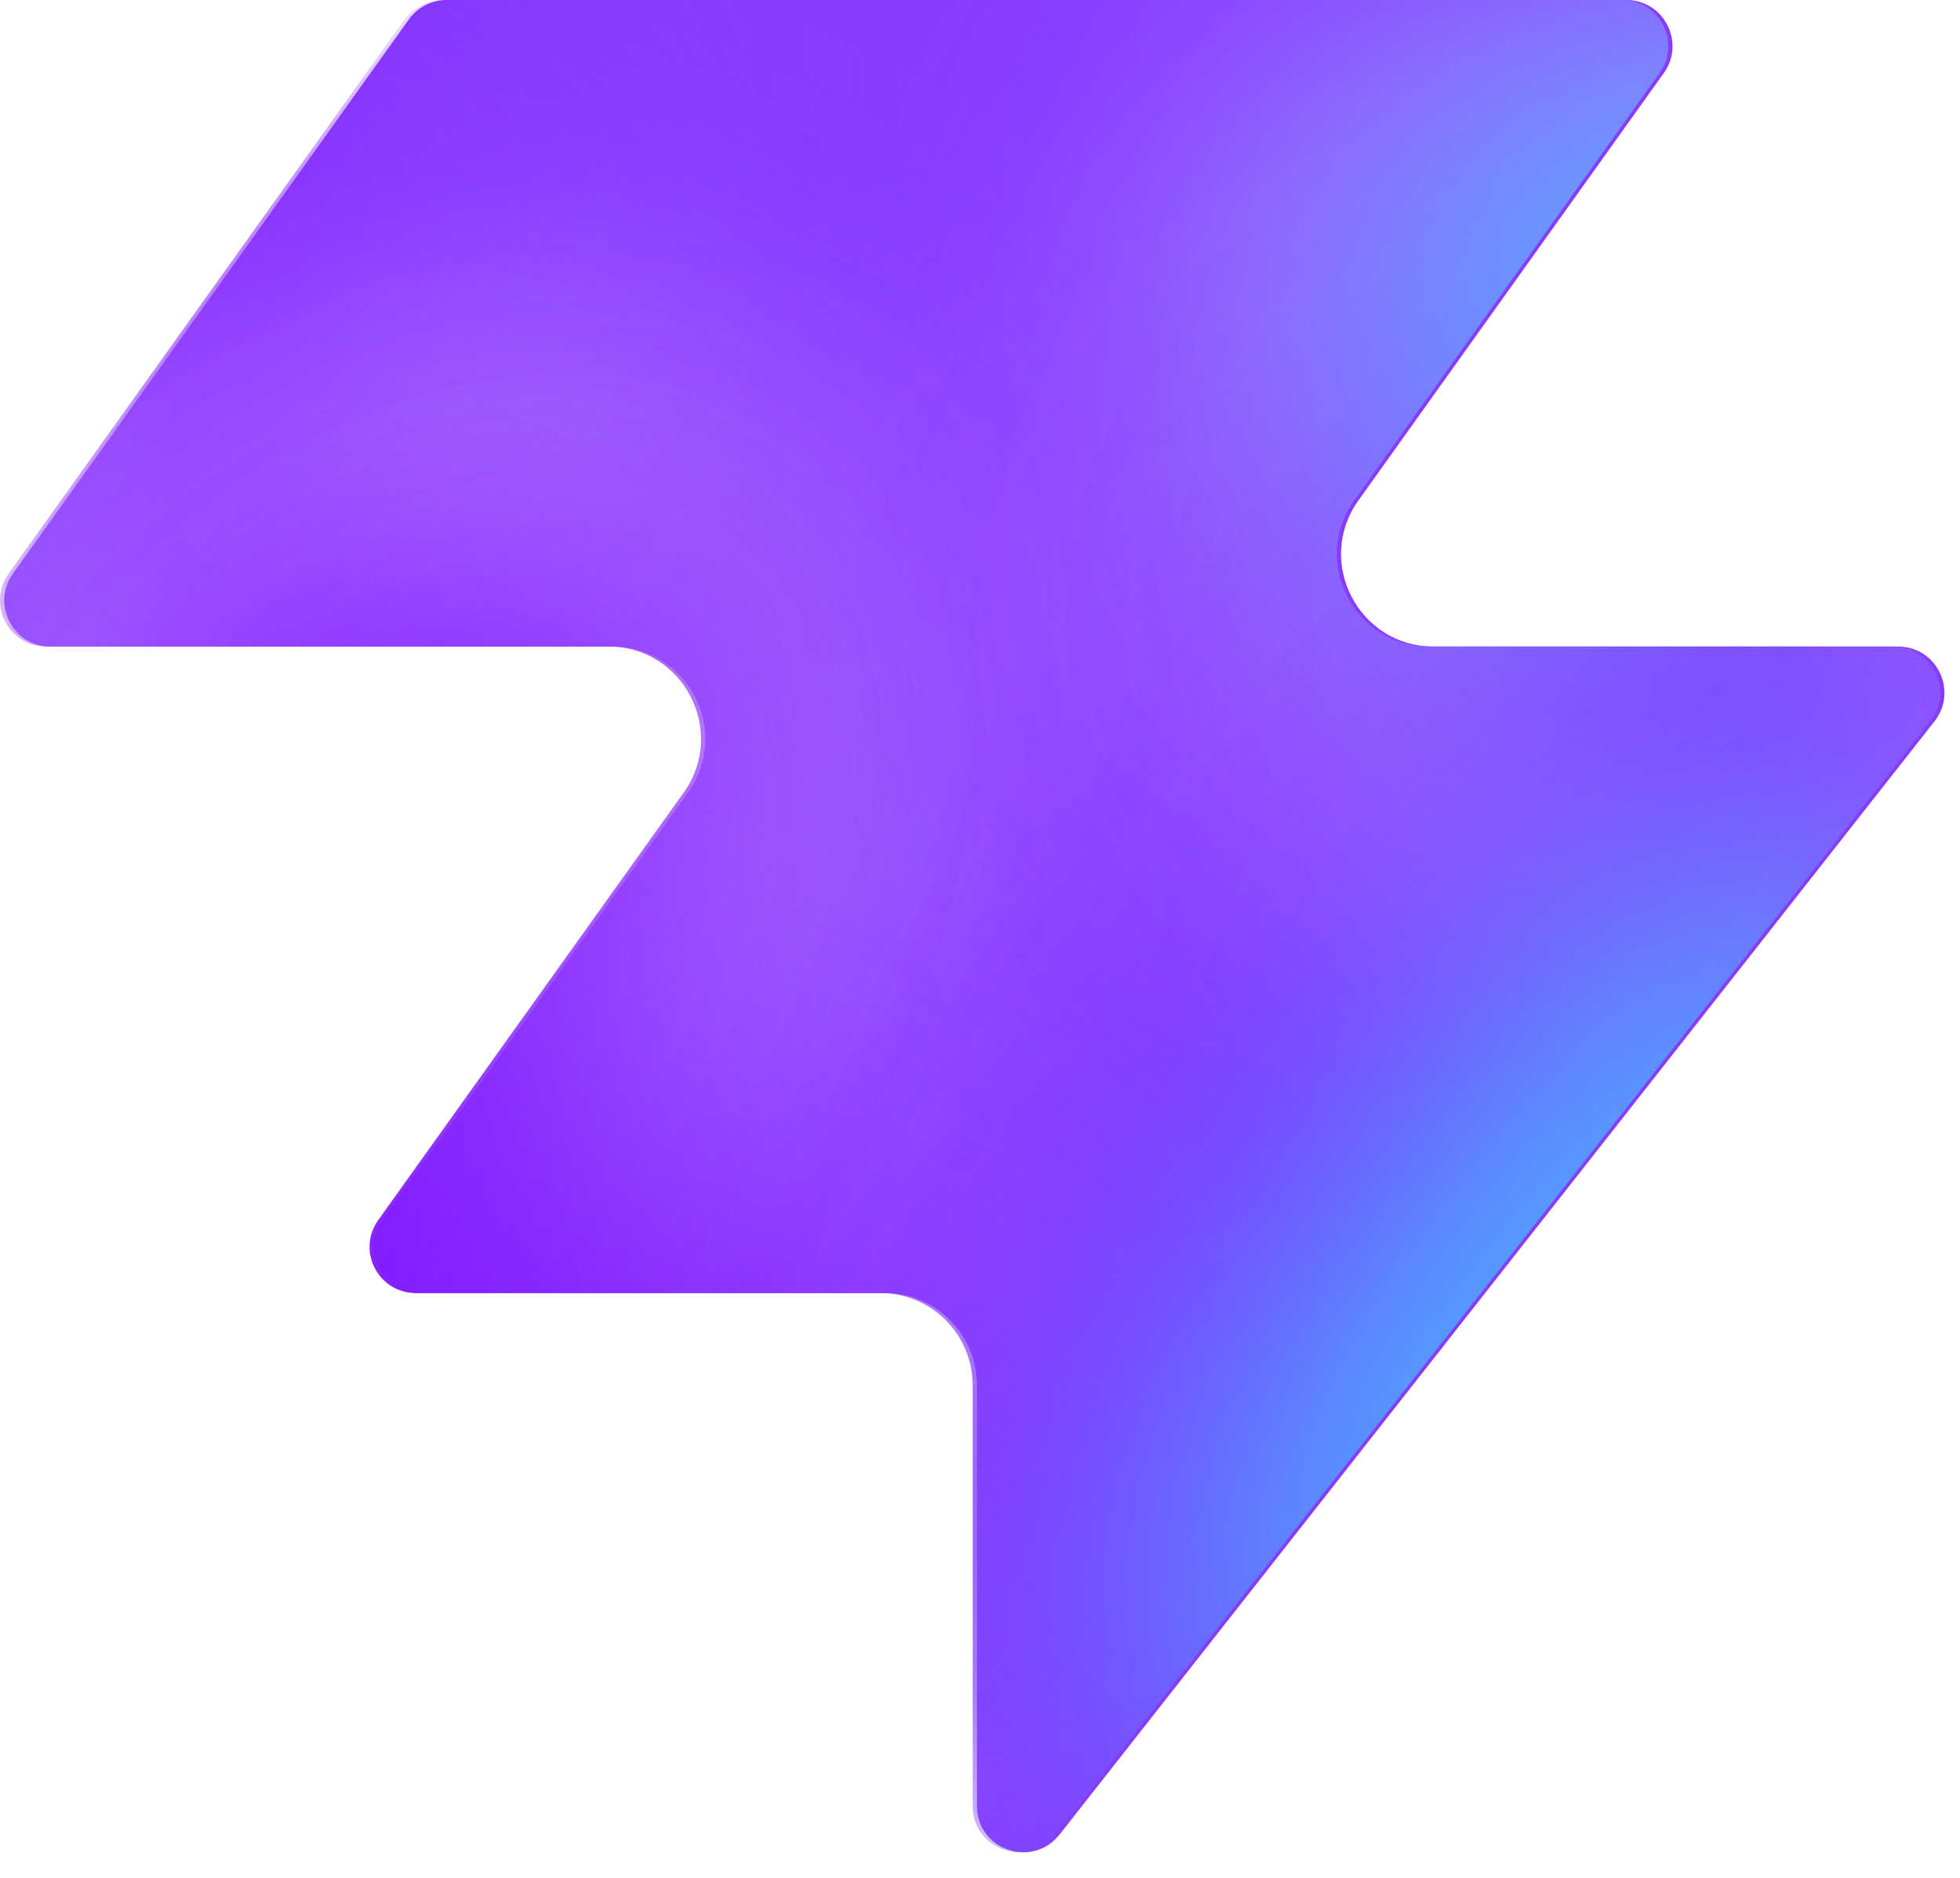
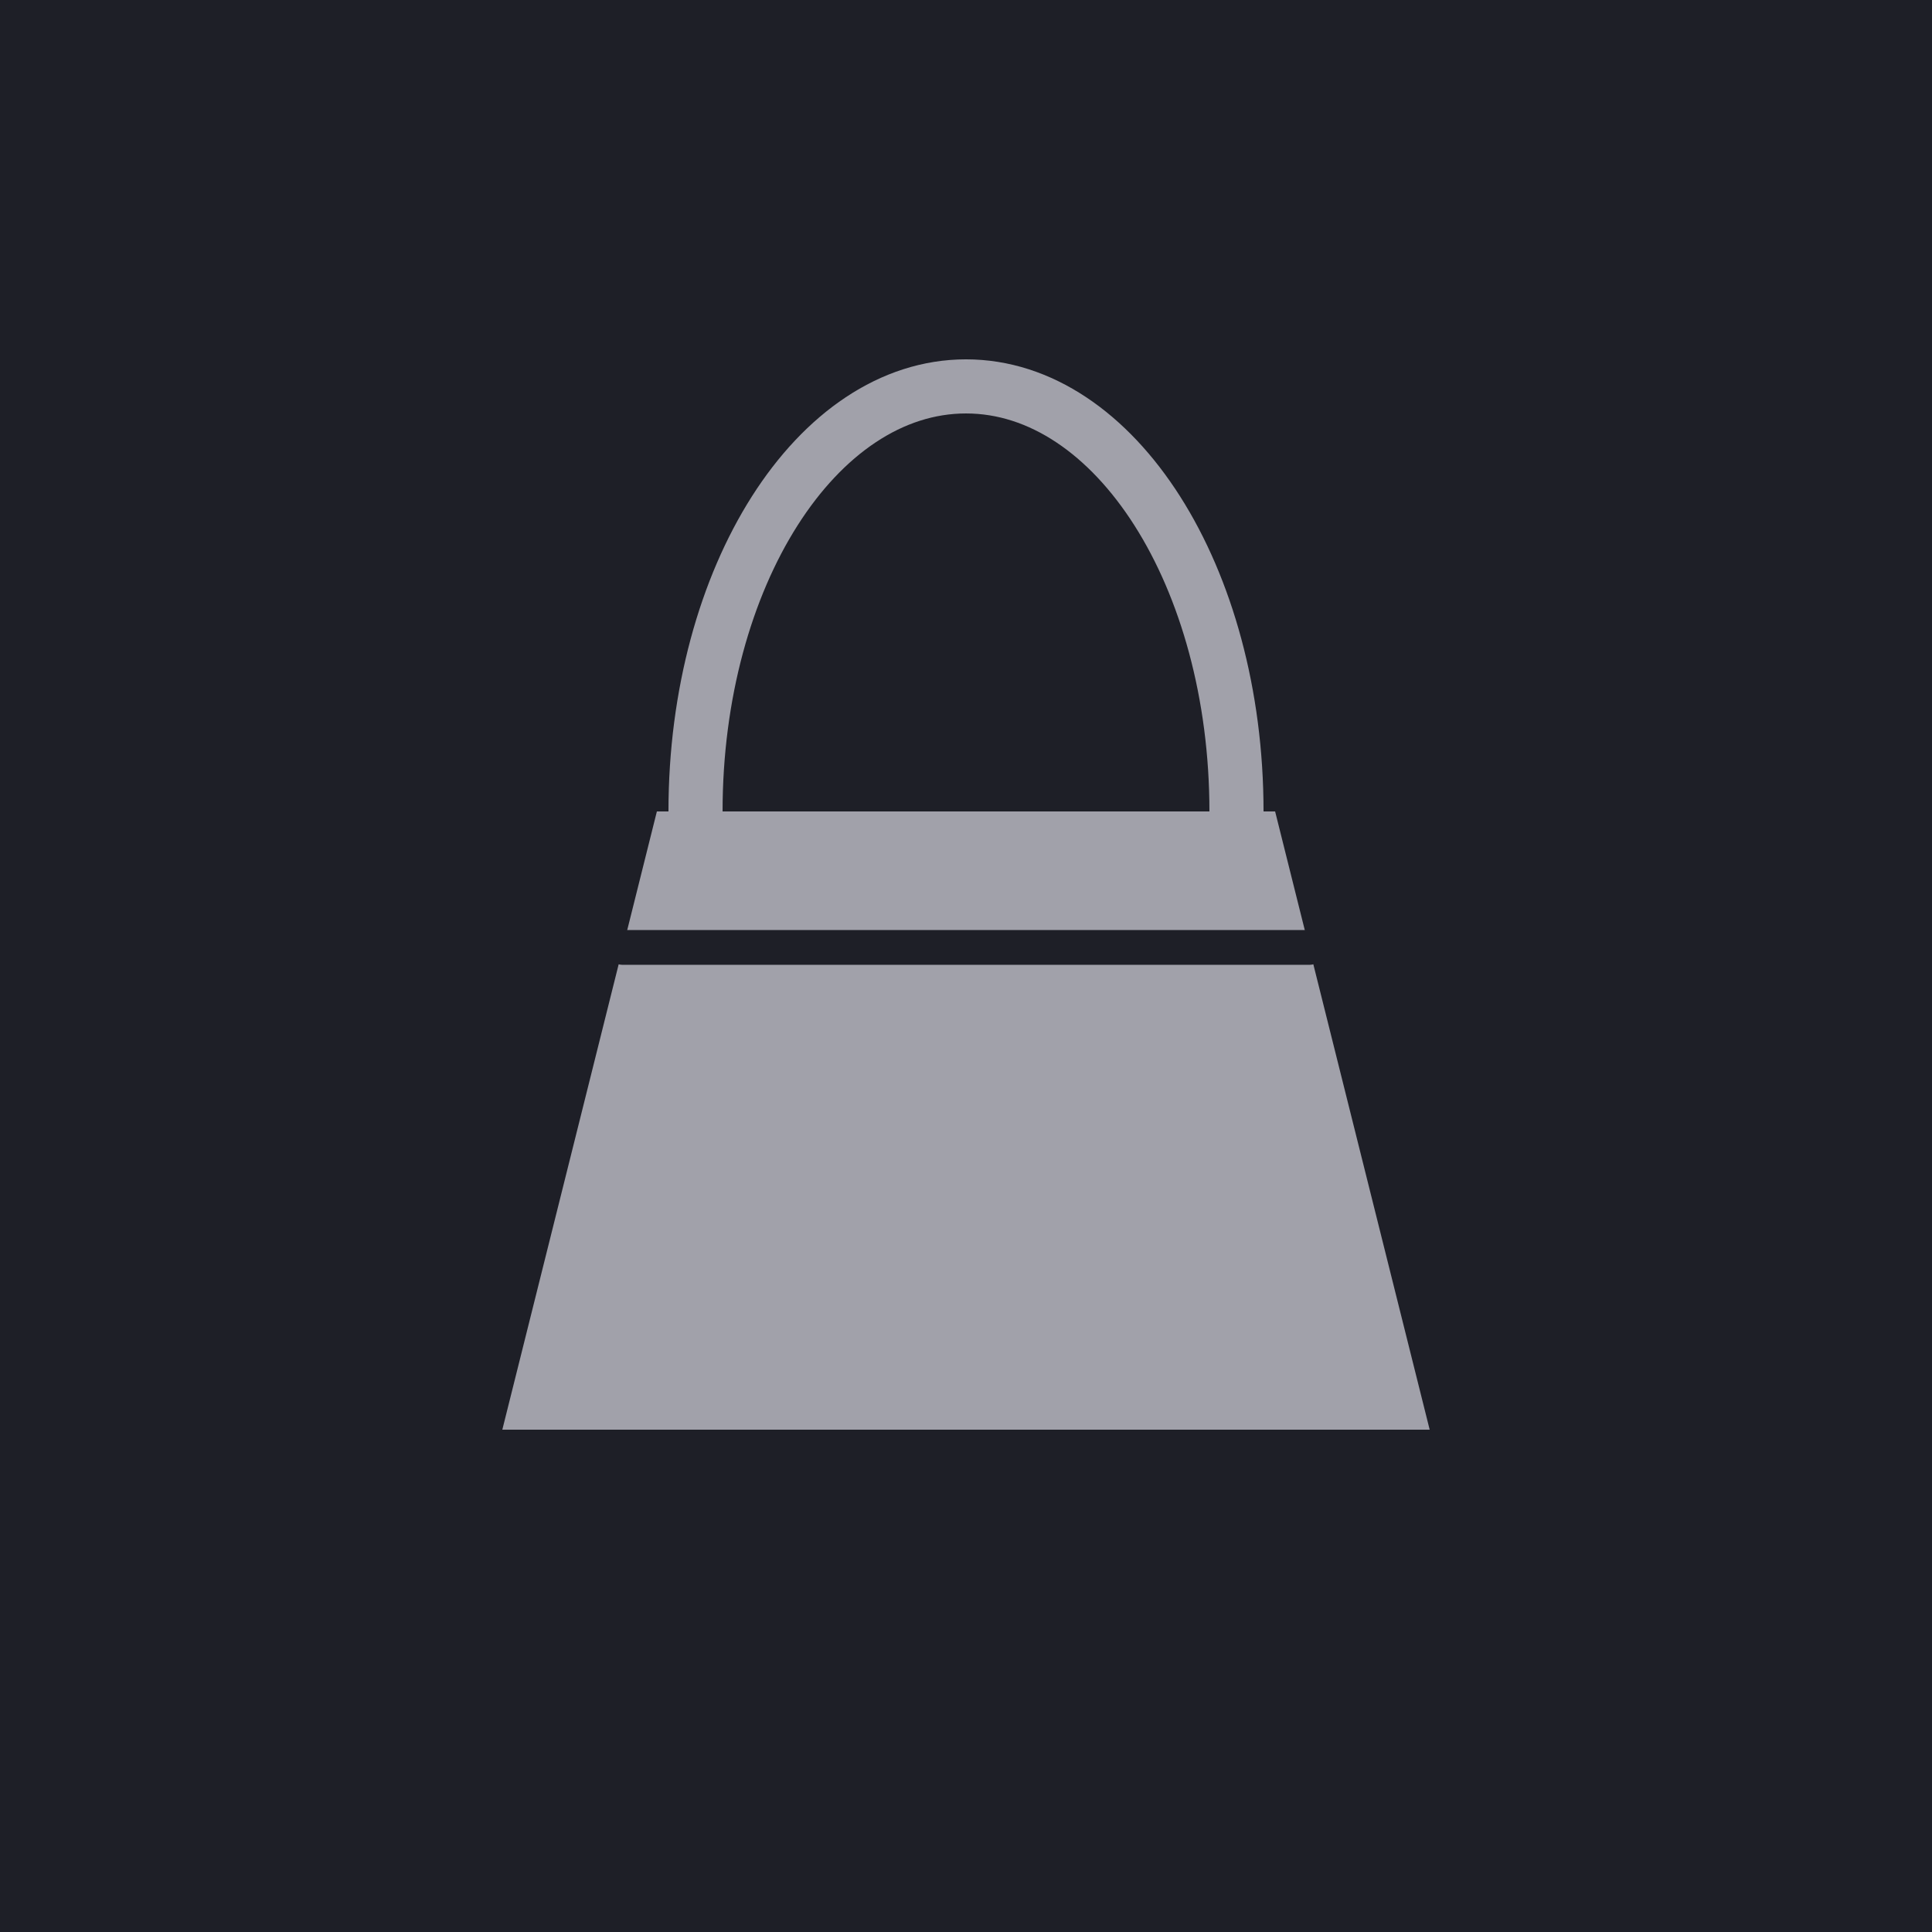
- <svg xmlns="http://www.w3.org/2000/svg" width="48" height="46" fill="none" viewBox="0 0 48 46">
-   <path fill="#863bff" d="M25.946 44.938c-.664.845-2.021.375-2.021-.698V33.937a2.26 2.26 0 0 0-2.262-2.262H10.287c-.92 0-1.456-1.04-.92-1.788l7.48-10.471c1.07-1.497 0-3.578-1.842-3.578H1.237c-.92 0-1.456-1.04-.92-1.788L10.013.474c.214-.297.556-.474.92-.474h28.894c.92 0 1.456 1.04.92 1.788l-7.48 10.471c-1.07 1.498 0 3.579 1.842 3.579h11.377c.943 0 1.473 1.088.89 1.83L25.947 44.94z" style="fill:#863bff;fill:color(display-p3 .525 .23 1);fill-opacity:1" />
-   <mask id="a" width="48" height="46" x="0" y="0" maskUnits="userSpaceOnUse" style="mask-type:alpha">
-     <path fill="#000" d="M25.842 44.938c-.664.844-2.021.375-2.021-.698V33.937a2.26 2.26 0 0 0-2.262-2.262H10.183c-.92 0-1.456-1.04-.92-1.788l7.48-10.471c1.07-1.498 0-3.579-1.842-3.579H1.133c-.92 0-1.456-1.04-.92-1.787L9.91.473c.214-.297.556-.474.92-.474h28.894c.92 0 1.456 1.04.92 1.788l-7.48 10.471c-1.07 1.498 0 3.578 1.842 3.578h11.377c.943 0 1.473 1.088.89 1.832L25.843 44.94z" style="fill:#000;fill-opacity:1" />
-   </mask>
-   <g mask="url(#a)">
-     <g filter="url(#b)">
-       <ellipse cx="5.508" cy="14.704" fill="#ede6ff" rx="5.508" ry="14.704" style="fill:#ede6ff;fill:color(display-p3 .927 .903 1);fill-opacity:1" transform="matrix(.00324 1 1 -.00324 -4.47 31.516)" />
-     </g>
-     <g filter="url(#c)">
-       <ellipse cx="10.399" cy="29.851" fill="#ede6ff" rx="10.399" ry="29.851" style="fill:#ede6ff;fill:color(display-p3 .927 .903 1);fill-opacity:1" transform="matrix(.00324 1 1 -.00324 -39.328 7.883)" />
-     </g>
-     <g filter="url(#d)">
-       <ellipse cx="5.508" cy="30.487" fill="#7e14ff" rx="5.508" ry="30.487" style="fill:#7e14ff;fill:color(display-p3 .492 .077 1);fill-opacity:1" transform="rotate(89.814 -25.913 -14.639)scale(1 -1)" />
-     </g>
-     <g filter="url(#e)">
-       <ellipse cx="5.508" cy="30.599" fill="#7e14ff" rx="5.508" ry="30.599" style="fill:#7e14ff;fill:color(display-p3 .492 .077 1);fill-opacity:1" transform="rotate(89.814 -32.644 -3.334)scale(1 -1)" />
-     </g>
-     <g filter="url(#f)">
-       <ellipse cx="5.508" cy="30.599" fill="#7e14ff" rx="5.508" ry="30.599" style="fill:#7e14ff;fill:color(display-p3 .492 .077 1);fill-opacity:1" transform="matrix(.00324 1 1 -.00324 -34.34 30.47)" />
-     </g>
-     <g filter="url(#g)">
-       <ellipse cx="14.072" cy="22.078" fill="#ede6ff" rx="14.072" ry="22.078" style="fill:#ede6ff;fill:color(display-p3 .927 .903 1);fill-opacity:1" transform="rotate(93.35 24.506 48.493)scale(-1 1)" />
-     </g>
-     <g filter="url(#h)">
-       <ellipse cx="3.47" cy="21.501" fill="#7e14ff" rx="3.47" ry="21.501" style="fill:#7e14ff;fill:color(display-p3 .492 .077 1);fill-opacity:1" transform="rotate(89.009 28.708 47.59)scale(-1 1)" />
-     </g>
-     <g filter="url(#i)">
-       <ellipse cx="3.47" cy="21.501" fill="#7e14ff" rx="3.47" ry="21.501" style="fill:#7e14ff;fill:color(display-p3 .492 .077 1);fill-opacity:1" transform="rotate(89.009 28.708 47.59)scale(-1 1)" />
-     </g>
-     <g filter="url(#j)">
-       <ellipse cx=".387" cy="8.972" fill="#7e14ff" rx="4.407" ry="29.108" style="fill:#7e14ff;fill:color(display-p3 .492 .077 1);fill-opacity:1" transform="rotate(39.51 .387 8.972)" />
-     </g>
-     <g filter="url(#k)">
-       <ellipse cx="47.523" cy="-6.092" fill="#7e14ff" rx="4.407" ry="29.108" style="fill:#7e14ff;fill:color(display-p3 .492 .077 1);fill-opacity:1" transform="rotate(37.892 47.523 -6.092)" />
-     </g>
-     <g filter="url(#l)">
-       <ellipse cx="41.412" cy="6.333" fill="#47bfff" rx="5.971" ry="9.665" style="fill:#47bfff;fill:color(display-p3 .28 .748 1);fill-opacity:1" transform="rotate(37.892 41.412 6.333)" />
-     </g>
-     <g filter="url(#m)">
-       <ellipse cx="-1.879" cy="38.332" fill="#7e14ff" rx="4.407" ry="29.108" style="fill:#7e14ff;fill:color(display-p3 .492 .077 1);fill-opacity:1" transform="rotate(37.892 -1.88 38.332)" />
-     </g>
-     <g filter="url(#n)">
-       <ellipse cx="-1.879" cy="38.332" fill="#7e14ff" rx="4.407" ry="29.108" style="fill:#7e14ff;fill:color(display-p3 .492 .077 1);fill-opacity:1" transform="rotate(37.892 -1.88 38.332)" />
-     </g>
-     <g filter="url(#o)">
-       <ellipse cx="35.651" cy="29.907" fill="#7e14ff" rx="4.407" ry="29.108" style="fill:#7e14ff;fill:color(display-p3 .492 .077 1);fill-opacity:1" transform="rotate(37.892 35.651 29.907)" />
-     </g>
-     <g filter="url(#p)">
-       <ellipse cx="38.418" cy="32.4" fill="#47bfff" rx="5.971" ry="15.297" style="fill:#47bfff;fill:color(display-p3 .28 .748 1);fill-opacity:1" transform="rotate(37.892 38.418 32.4)" />
-     </g>
-   </g>
-   <defs>
-     <filter id="b" width="60.045" height="41.654" x="-19.77" y="16.149" color-interpolation-filters="sRGB" filterUnits="userSpaceOnUse">
-       <feFlood flood-opacity="0" result="BackgroundImageFix" />
-       <feBlend in="SourceGraphic" in2="BackgroundImageFix" result="shape" />
-       <feGaussianBlur result="effect1_foregroundBlur_2002_17158" stdDeviation="7.659" />
-     </filter>
-     <filter id="c" width="90.34" height="51.437" x="-54.613" y="-7.533" color-interpolation-filters="sRGB" filterUnits="userSpaceOnUse">
-       <feFlood flood-opacity="0" result="BackgroundImageFix" />
-       <feBlend in="SourceGraphic" in2="BackgroundImageFix" result="shape" />
-       <feGaussianBlur result="effect1_foregroundBlur_2002_17158" stdDeviation="7.659" />
-     </filter>
-     <filter id="d" width="79.355" height="29.4" x="-49.64" y="2.03" color-interpolation-filters="sRGB" filterUnits="userSpaceOnUse">
-       <feFlood flood-opacity="0" result="BackgroundImageFix" />
-       <feBlend in="SourceGraphic" in2="BackgroundImageFix" result="shape" />
-       <feGaussianBlur result="effect1_foregroundBlur_2002_17158" stdDeviation="4.596" />
-     </filter>
-     <filter id="e" width="79.579" height="29.4" x="-45.045" y="20.029" color-interpolation-filters="sRGB" filterUnits="userSpaceOnUse">
-       <feFlood flood-opacity="0" result="BackgroundImageFix" />
-       <feBlend in="SourceGraphic" in2="BackgroundImageFix" result="shape" />
-       <feGaussianBlur result="effect1_foregroundBlur_2002_17158" stdDeviation="4.596" />
-     </filter>
-     <filter id="f" width="79.579" height="29.4" x="-43.513" y="21.178" color-interpolation-filters="sRGB" filterUnits="userSpaceOnUse">
-       <feFlood flood-opacity="0" result="BackgroundImageFix" />
-       <feBlend in="SourceGraphic" in2="BackgroundImageFix" result="shape" />
-       <feGaussianBlur result="effect1_foregroundBlur_2002_17158" stdDeviation="4.596" />
-     </filter>
-     <filter id="g" width="74.749" height="58.852" x="15.756" y="-17.901" color-interpolation-filters="sRGB" filterUnits="userSpaceOnUse">
-       <feFlood flood-opacity="0" result="BackgroundImageFix" />
-       <feBlend in="SourceGraphic" in2="BackgroundImageFix" result="shape" />
-       <feGaussianBlur result="effect1_foregroundBlur_2002_17158" stdDeviation="7.659" />
-     </filter>
-     <filter id="h" width="61.377" height="25.362" x="23.548" y="2.284" color-interpolation-filters="sRGB" filterUnits="userSpaceOnUse">
-       <feFlood flood-opacity="0" result="BackgroundImageFix" />
-       <feBlend in="SourceGraphic" in2="BackgroundImageFix" result="shape" />
-       <feGaussianBlur result="effect1_foregroundBlur_2002_17158" stdDeviation="4.596" />
-     </filter>
-     <filter id="i" width="61.377" height="25.362" x="23.548" y="2.284" color-interpolation-filters="sRGB" filterUnits="userSpaceOnUse">
-       <feFlood flood-opacity="0" result="BackgroundImageFix" />
-       <feBlend in="SourceGraphic" in2="BackgroundImageFix" result="shape" />
-       <feGaussianBlur result="effect1_foregroundBlur_2002_17158" stdDeviation="4.596" />
-     </filter>
-     <filter id="j" width="56.045" height="63.649" x="-27.636" y="-22.853" color-interpolation-filters="sRGB" filterUnits="userSpaceOnUse">
-       <feFlood flood-opacity="0" result="BackgroundImageFix" />
-       <feBlend in="SourceGraphic" in2="BackgroundImageFix" result="shape" />
-       <feGaussianBlur result="effect1_foregroundBlur_2002_17158" stdDeviation="4.596" />
-     </filter>
-     <filter id="k" width="54.814" height="64.646" x="20.116" y="-38.415" color-interpolation-filters="sRGB" filterUnits="userSpaceOnUse">
-       <feFlood flood-opacity="0" result="BackgroundImageFix" />
-       <feBlend in="SourceGraphic" in2="BackgroundImageFix" result="shape" />
-       <feGaussianBlur result="effect1_foregroundBlur_2002_17158" stdDeviation="4.596" />
-     </filter>
-     <filter id="l" width="33.541" height="35.313" x="24.641" y="-11.323" color-interpolation-filters="sRGB" filterUnits="userSpaceOnUse">
-       <feFlood flood-opacity="0" result="BackgroundImageFix" />
-       <feBlend in="SourceGraphic" in2="BackgroundImageFix" result="shape" />
-       <feGaussianBlur result="effect1_foregroundBlur_2002_17158" stdDeviation="4.596" />
-     </filter>
-     <filter id="m" width="54.814" height="64.646" x="-29.286" y="6.009" color-interpolation-filters="sRGB" filterUnits="userSpaceOnUse">
-       <feFlood flood-opacity="0" result="BackgroundImageFix" />
-       <feBlend in="SourceGraphic" in2="BackgroundImageFix" result="shape" />
-       <feGaussianBlur result="effect1_foregroundBlur_2002_17158" stdDeviation="4.596" />
-     </filter>
-     <filter id="n" width="54.814" height="64.646" x="-29.286" y="6.009" color-interpolation-filters="sRGB" filterUnits="userSpaceOnUse">
-       <feFlood flood-opacity="0" result="BackgroundImageFix" />
-       <feBlend in="SourceGraphic" in2="BackgroundImageFix" result="shape" />
-       <feGaussianBlur result="effect1_foregroundBlur_2002_17158" stdDeviation="4.596" />
-     </filter>
-     <filter id="o" width="54.814" height="64.646" x="8.244" y="-2.416" color-interpolation-filters="sRGB" filterUnits="userSpaceOnUse">
-       <feFlood flood-opacity="0" result="BackgroundImageFix" />
-       <feBlend in="SourceGraphic" in2="BackgroundImageFix" result="shape" />
-       <feGaussianBlur result="effect1_foregroundBlur_2002_17158" stdDeviation="4.596" />
-     </filter>
-     <filter id="p" width="39.409" height="43.623" x="18.713" y="10.588" color-interpolation-filters="sRGB" filterUnits="userSpaceOnUse">
-       <feFlood flood-opacity="0" result="BackgroundImageFix" />
-       <feBlend in="SourceGraphic" in2="BackgroundImageFix" result="shape" />
-       <feGaussianBlur result="effect1_foregroundBlur_2002_17158" stdDeviation="4.596" />
-     </filter>
-   </defs>
+ <svg xmlns="http://www.w3.org/2000/svg" width="512" height="512" viewBox="0 0 512 512">
+   <rect width="512" height="512" fill="#1e1f27" />
+   <polygon points="174.08,215.04 337.92,215.04 378.88,378.88 133.12,378.88" fill="#a1a1aa" />
+   <path d="M 184.32,215.04 A 71.68,112.64 0 0 1 327.68,215.04" fill="none" stroke="#a1a1aa" stroke-width="14.34" stroke-linecap="round" />
+   <line x1="165.07" y1="251.08" x2="346.93" y2="251.08" stroke="#1e1f27" stroke-width="9.22" stroke-linecap="round" />
</svg>
